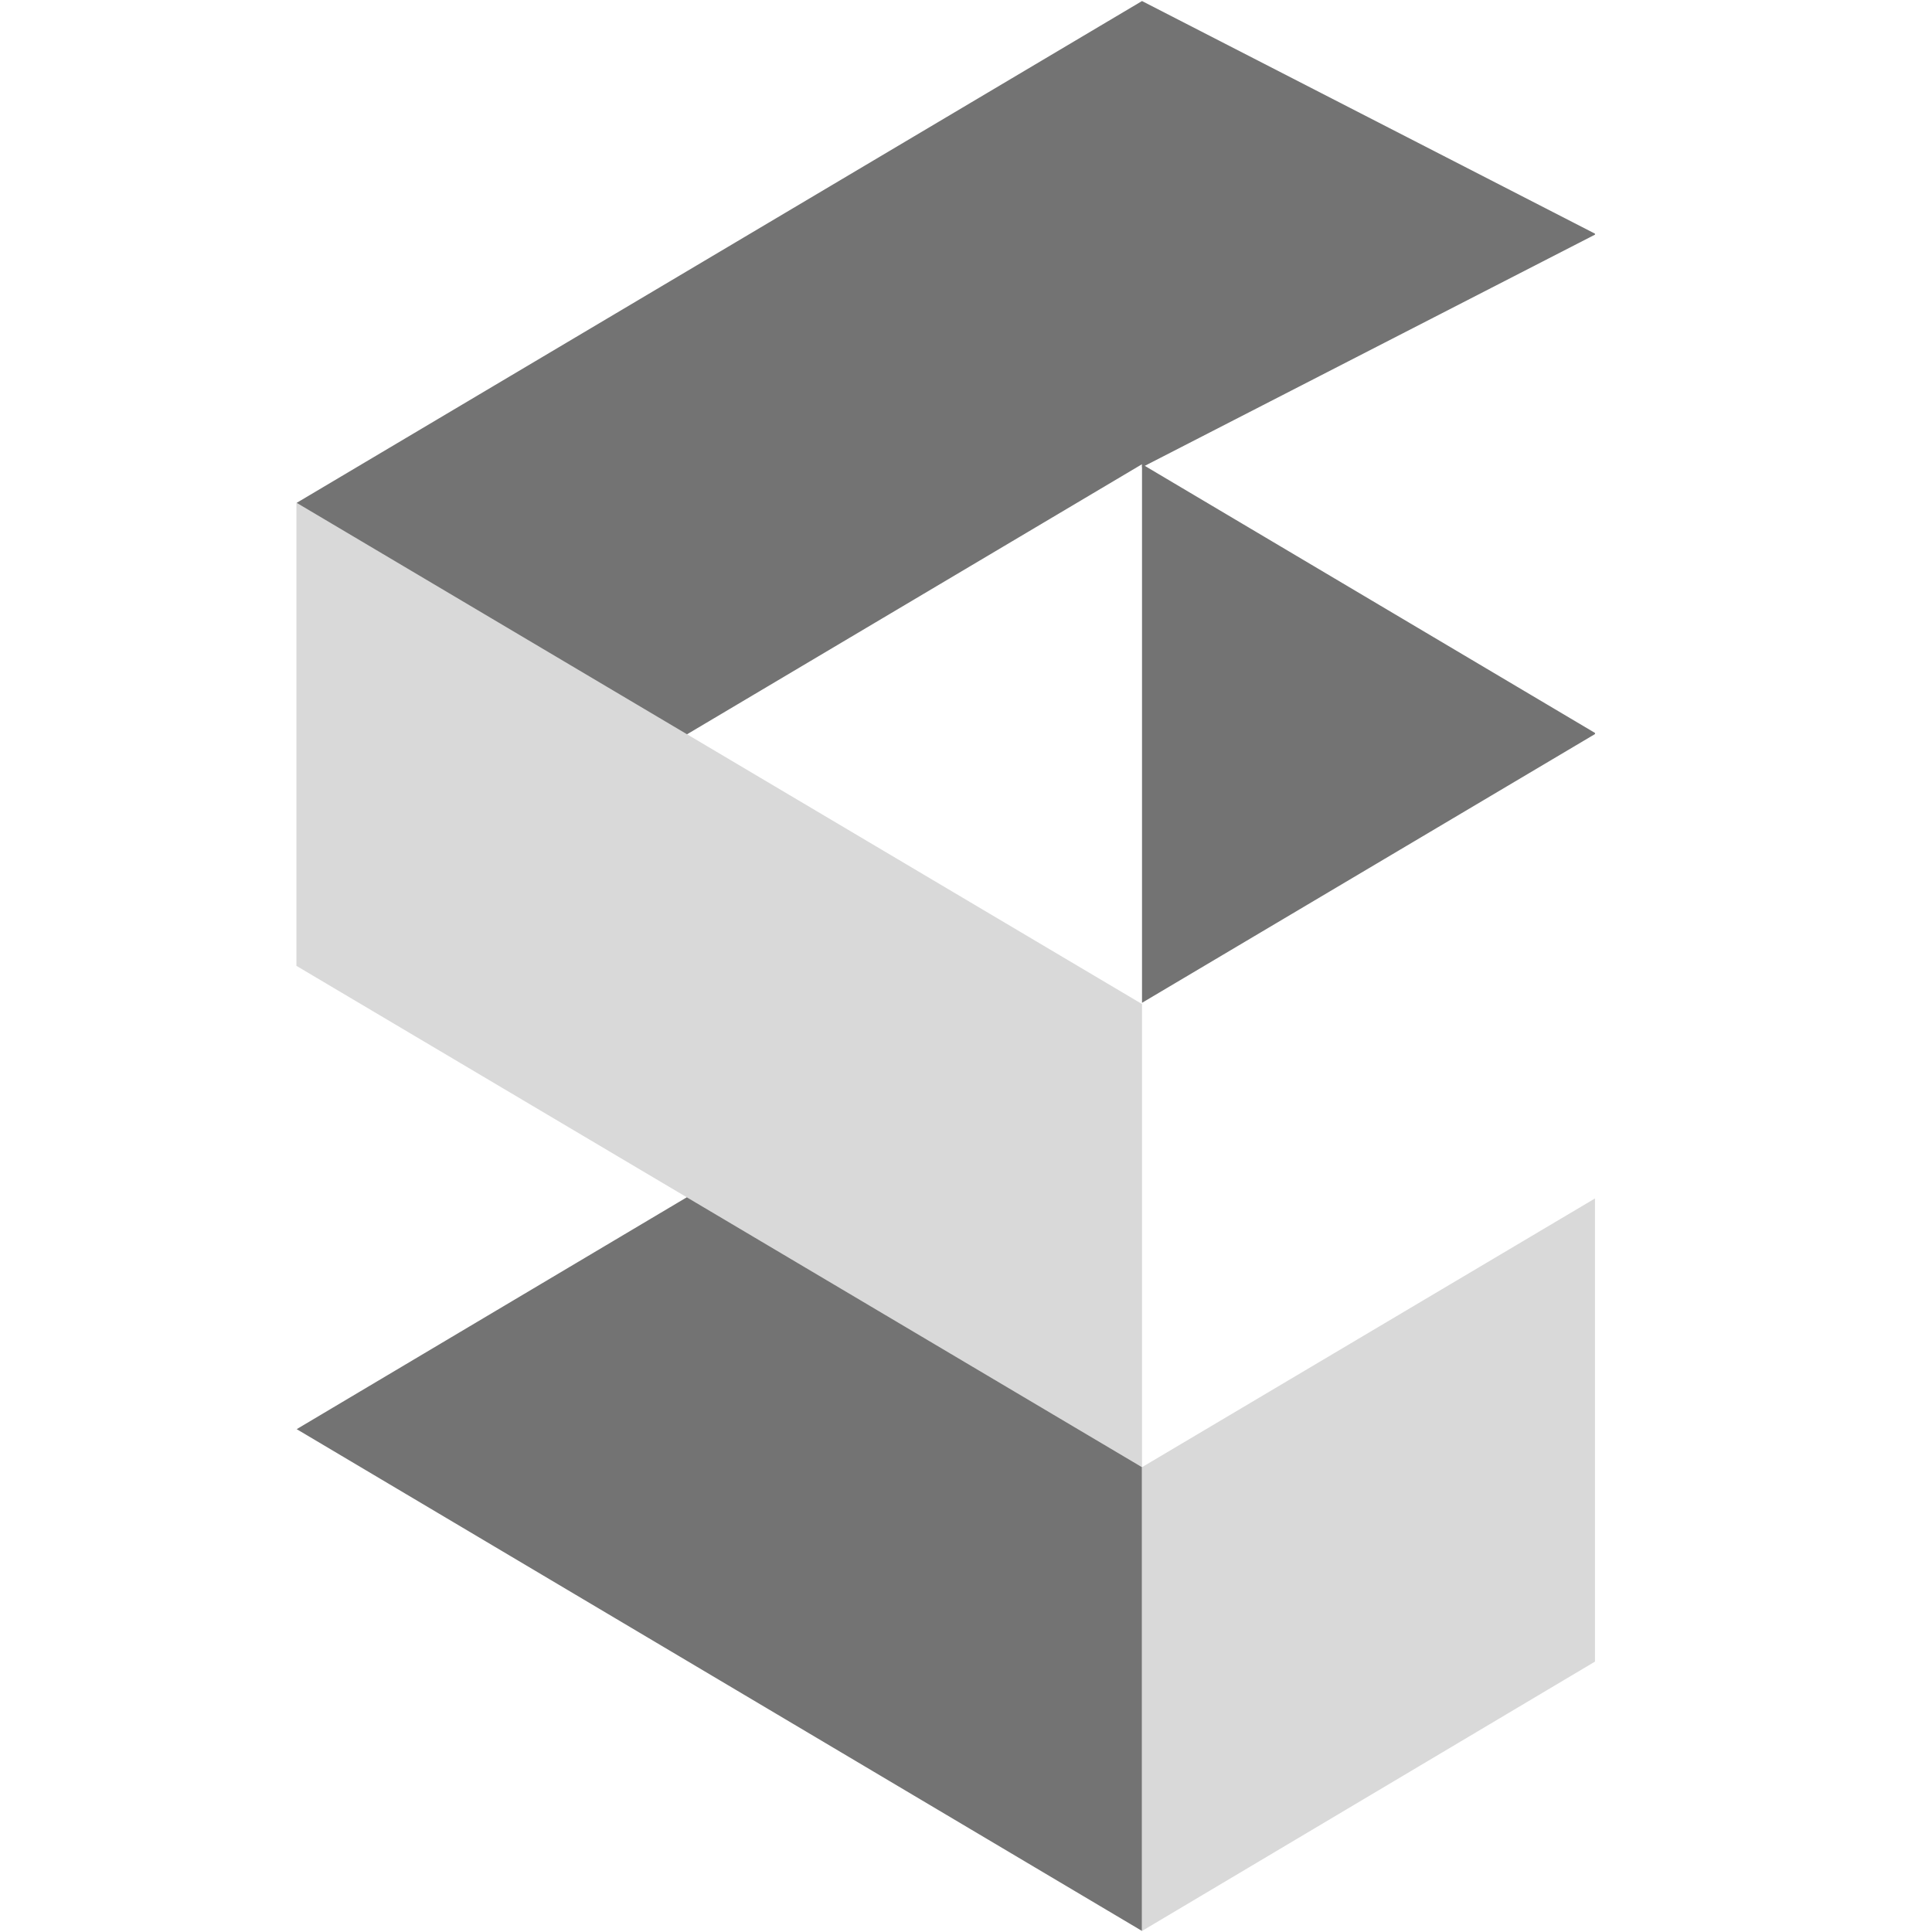
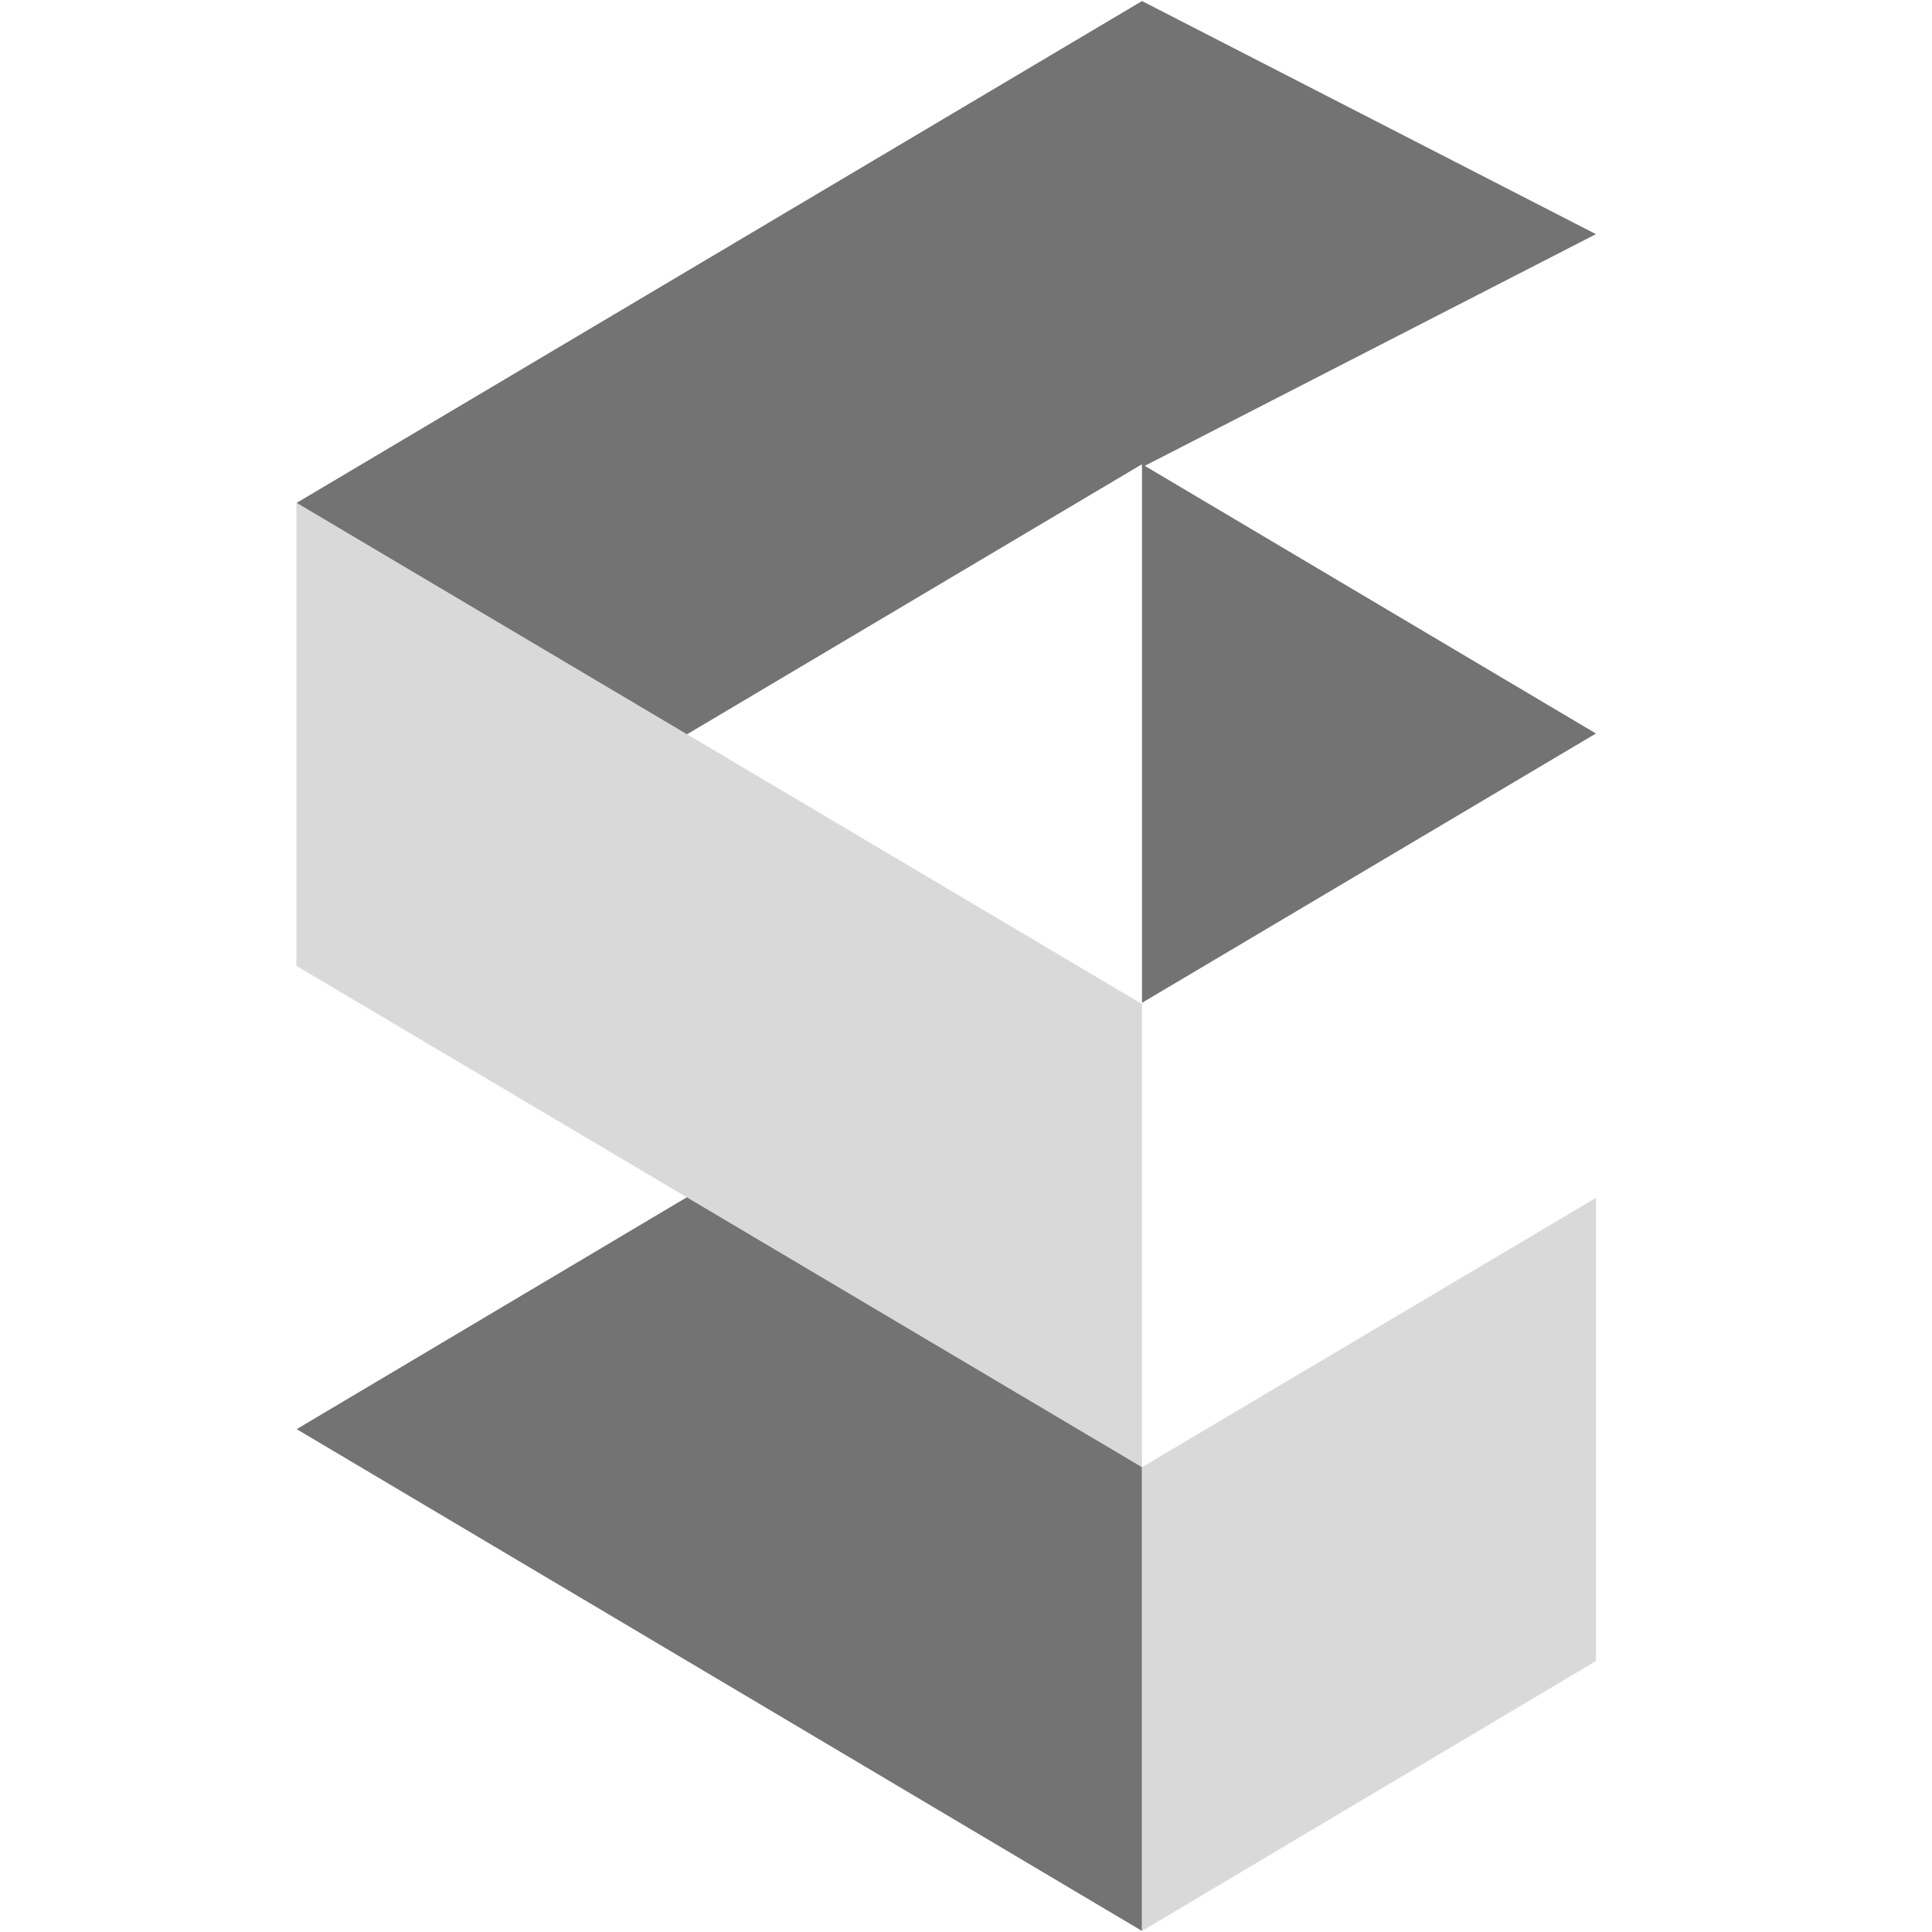
<svg xmlns="http://www.w3.org/2000/svg" width="500" zoomAndPan="magnify" viewBox="0 0 375 375" height="500" preserveAspectRatio="xMidYMid meet" version="1.0">
  <defs>
    <clipPath id="21f9e9e8fd">
-       <path d="M 57.586 0 L 309.586 0 L 309.586 188 L 57.586 188 Z M 57.586 0 " clip-rule="nonzero" />
+       <path d="M 57.586 0 L 309.586 0 L 309.586 188 L 57.586 188 Z M 57.586 0 " clipRule="nonzero" />
    </clipPath>
    <clipPath id="1a3309ef92">
-       <path d="M 57.586 97 L 222 97 L 222 285 L 57.586 285 Z M 57.586 97 " clip-rule="nonzero" />
+       <path d="M 57.586 97 L 222 97 L 222 285 L 57.586 285 Z M 57.586 97 " clipRule="nonzero" />
    </clipPath>
    <clipPath id="0757373f69">
-       <path d="M 221 90 L 309.586 90 L 309.586 195 L 221 195 Z M 221 90 " clip-rule="nonzero" />
+       <path d="M 221 90 L 309.586 90 L 309.586 195 L 221 195 Z M 221 90 " clipRule="nonzero" />
    </clipPath>
    <clipPath id="c53753c643">
-       <path d="M 57.586 232 L 222 232 L 222 375 L 57.586 375 Z M 57.586 232 " clip-rule="nonzero" />
+       <path d="M 57.586 232 L 222 232 L 222 375 L 57.586 375 Z M 57.586 232 " clipRule="nonzero" />
    </clipPath>
    <clipPath id="3289d44891">
-       <path d="M 221 232 L 309.586 232 L 309.586 375 L 221 375 Z M 221 232 " clip-rule="nonzero" />
+       <path d="M 221 232 L 309.586 232 L 309.586 375 L 221 375 Z M 221 232 " clipRule="nonzero" />
    </clipPath>
  </defs>
-   <g clip-path="url(#21f9e9e8fd)">
+   <g clipPath="url(#21f9e9e8fd)">
    <path fill="#737373" d="M 57.586 187.5 L 221.664 90.102 L 221.664 90.695 L 309.773 45.449 L 221.664 0.203 L 57.586 97.602 Z M 57.586 187.5 " fill-opacity="1" fill-rule="evenodd" />
  </g>
-   <g clip-path="url(#1a3309ef92)">
+   <g clipPath="url(#1a3309ef92)">
    <path fill="#d9d9d9" d="M 57.586 97.602 L 221.664 194.883 L 221.664 284.777 L 57.586 187.5 Z M 57.586 97.602 " fill-opacity="1" fill-rule="evenodd" />
  </g>
-   <g clip-path="url(#0757373f69)">
+   <g clipPath="url(#0757373f69)">
    <path fill="#737373" d="M 221.664 90.102 L 309.773 142.371 L 221.664 194.645 Z M 221.664 90.102 " fill-opacity="1" fill-rule="evenodd" />
  </g>
-   <g clip-path="url(#c53753c643)">
+   <g clipPath="url(#c53753c643)">
    <path fill="#737373" d="M 133.312 232.391 L 221.664 284.777 L 221.664 374.797 L 57.586 277.398 Z M 133.312 232.391 " fill-opacity="1" fill-rule="evenodd" />
  </g>
-   <g clip-path="url(#3289d44891)">
+   <g clipPath="url(#3289d44891)">
    <path fill="#d9d9d9" d="M 309.773 232.508 L 221.664 284.777 L 221.664 374.797 L 309.773 322.406 Z M 309.773 232.508 " fill-opacity="1" fill-rule="evenodd" />
  </g>
</svg>
